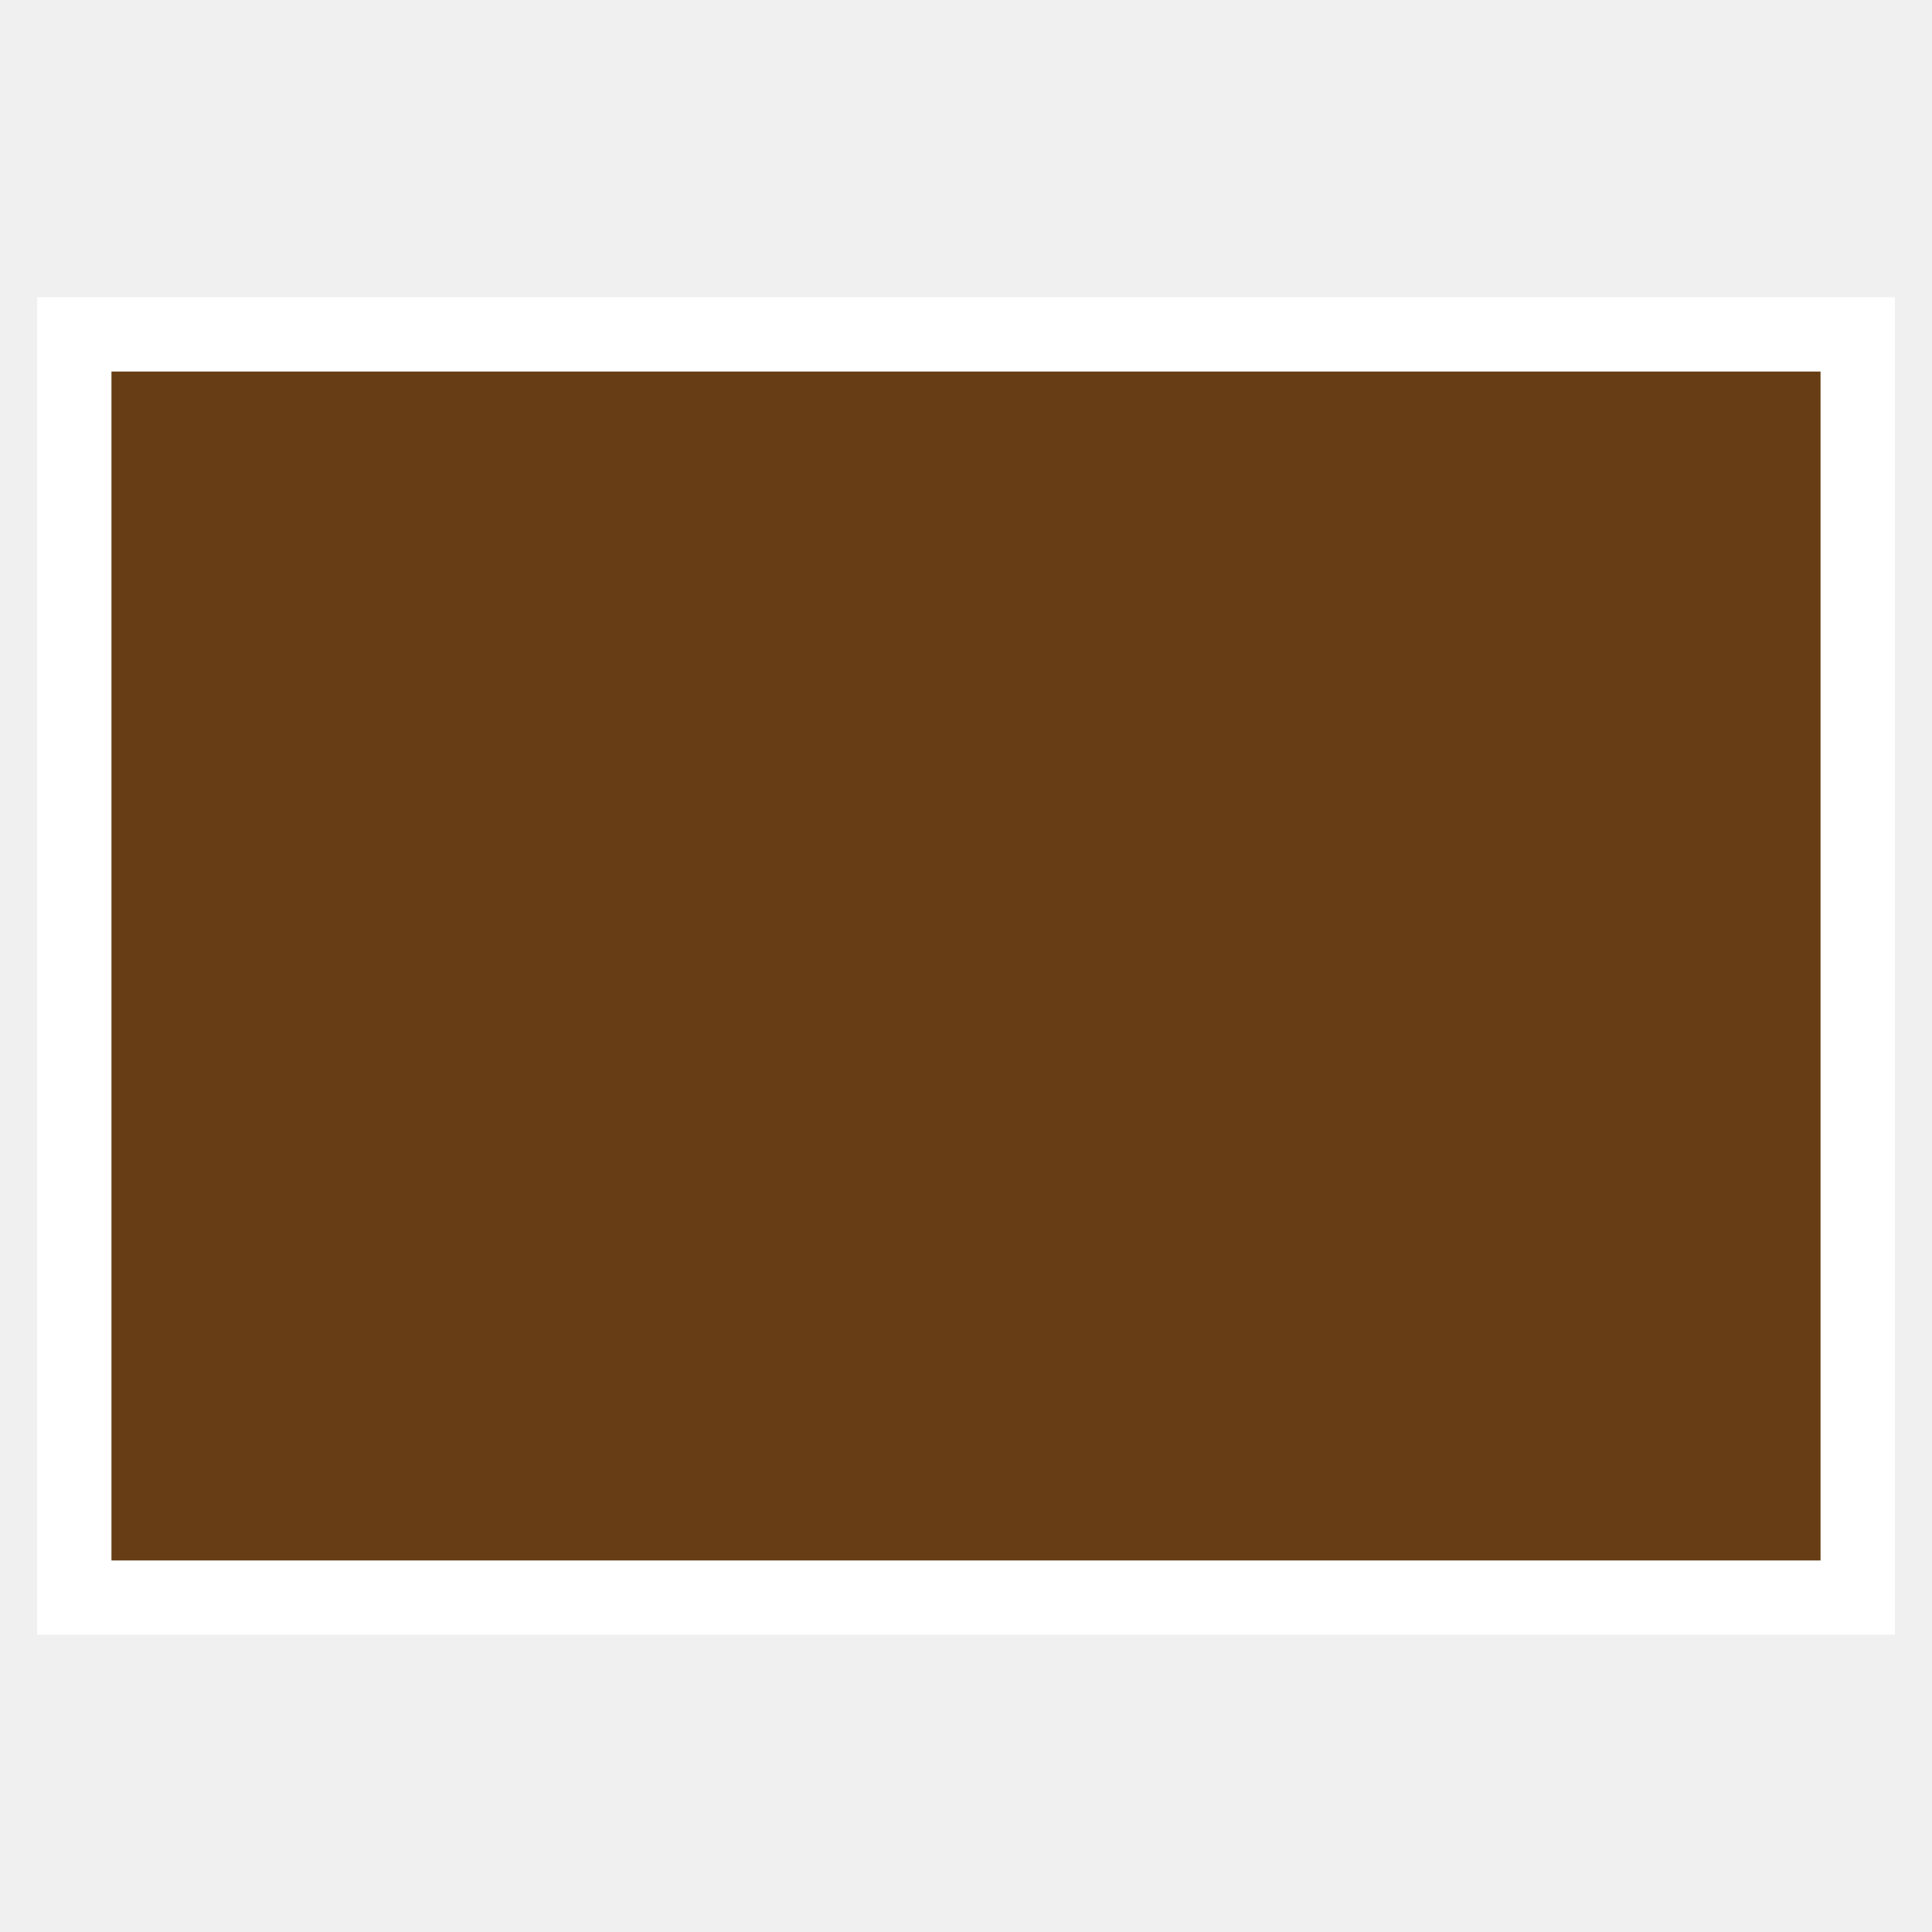
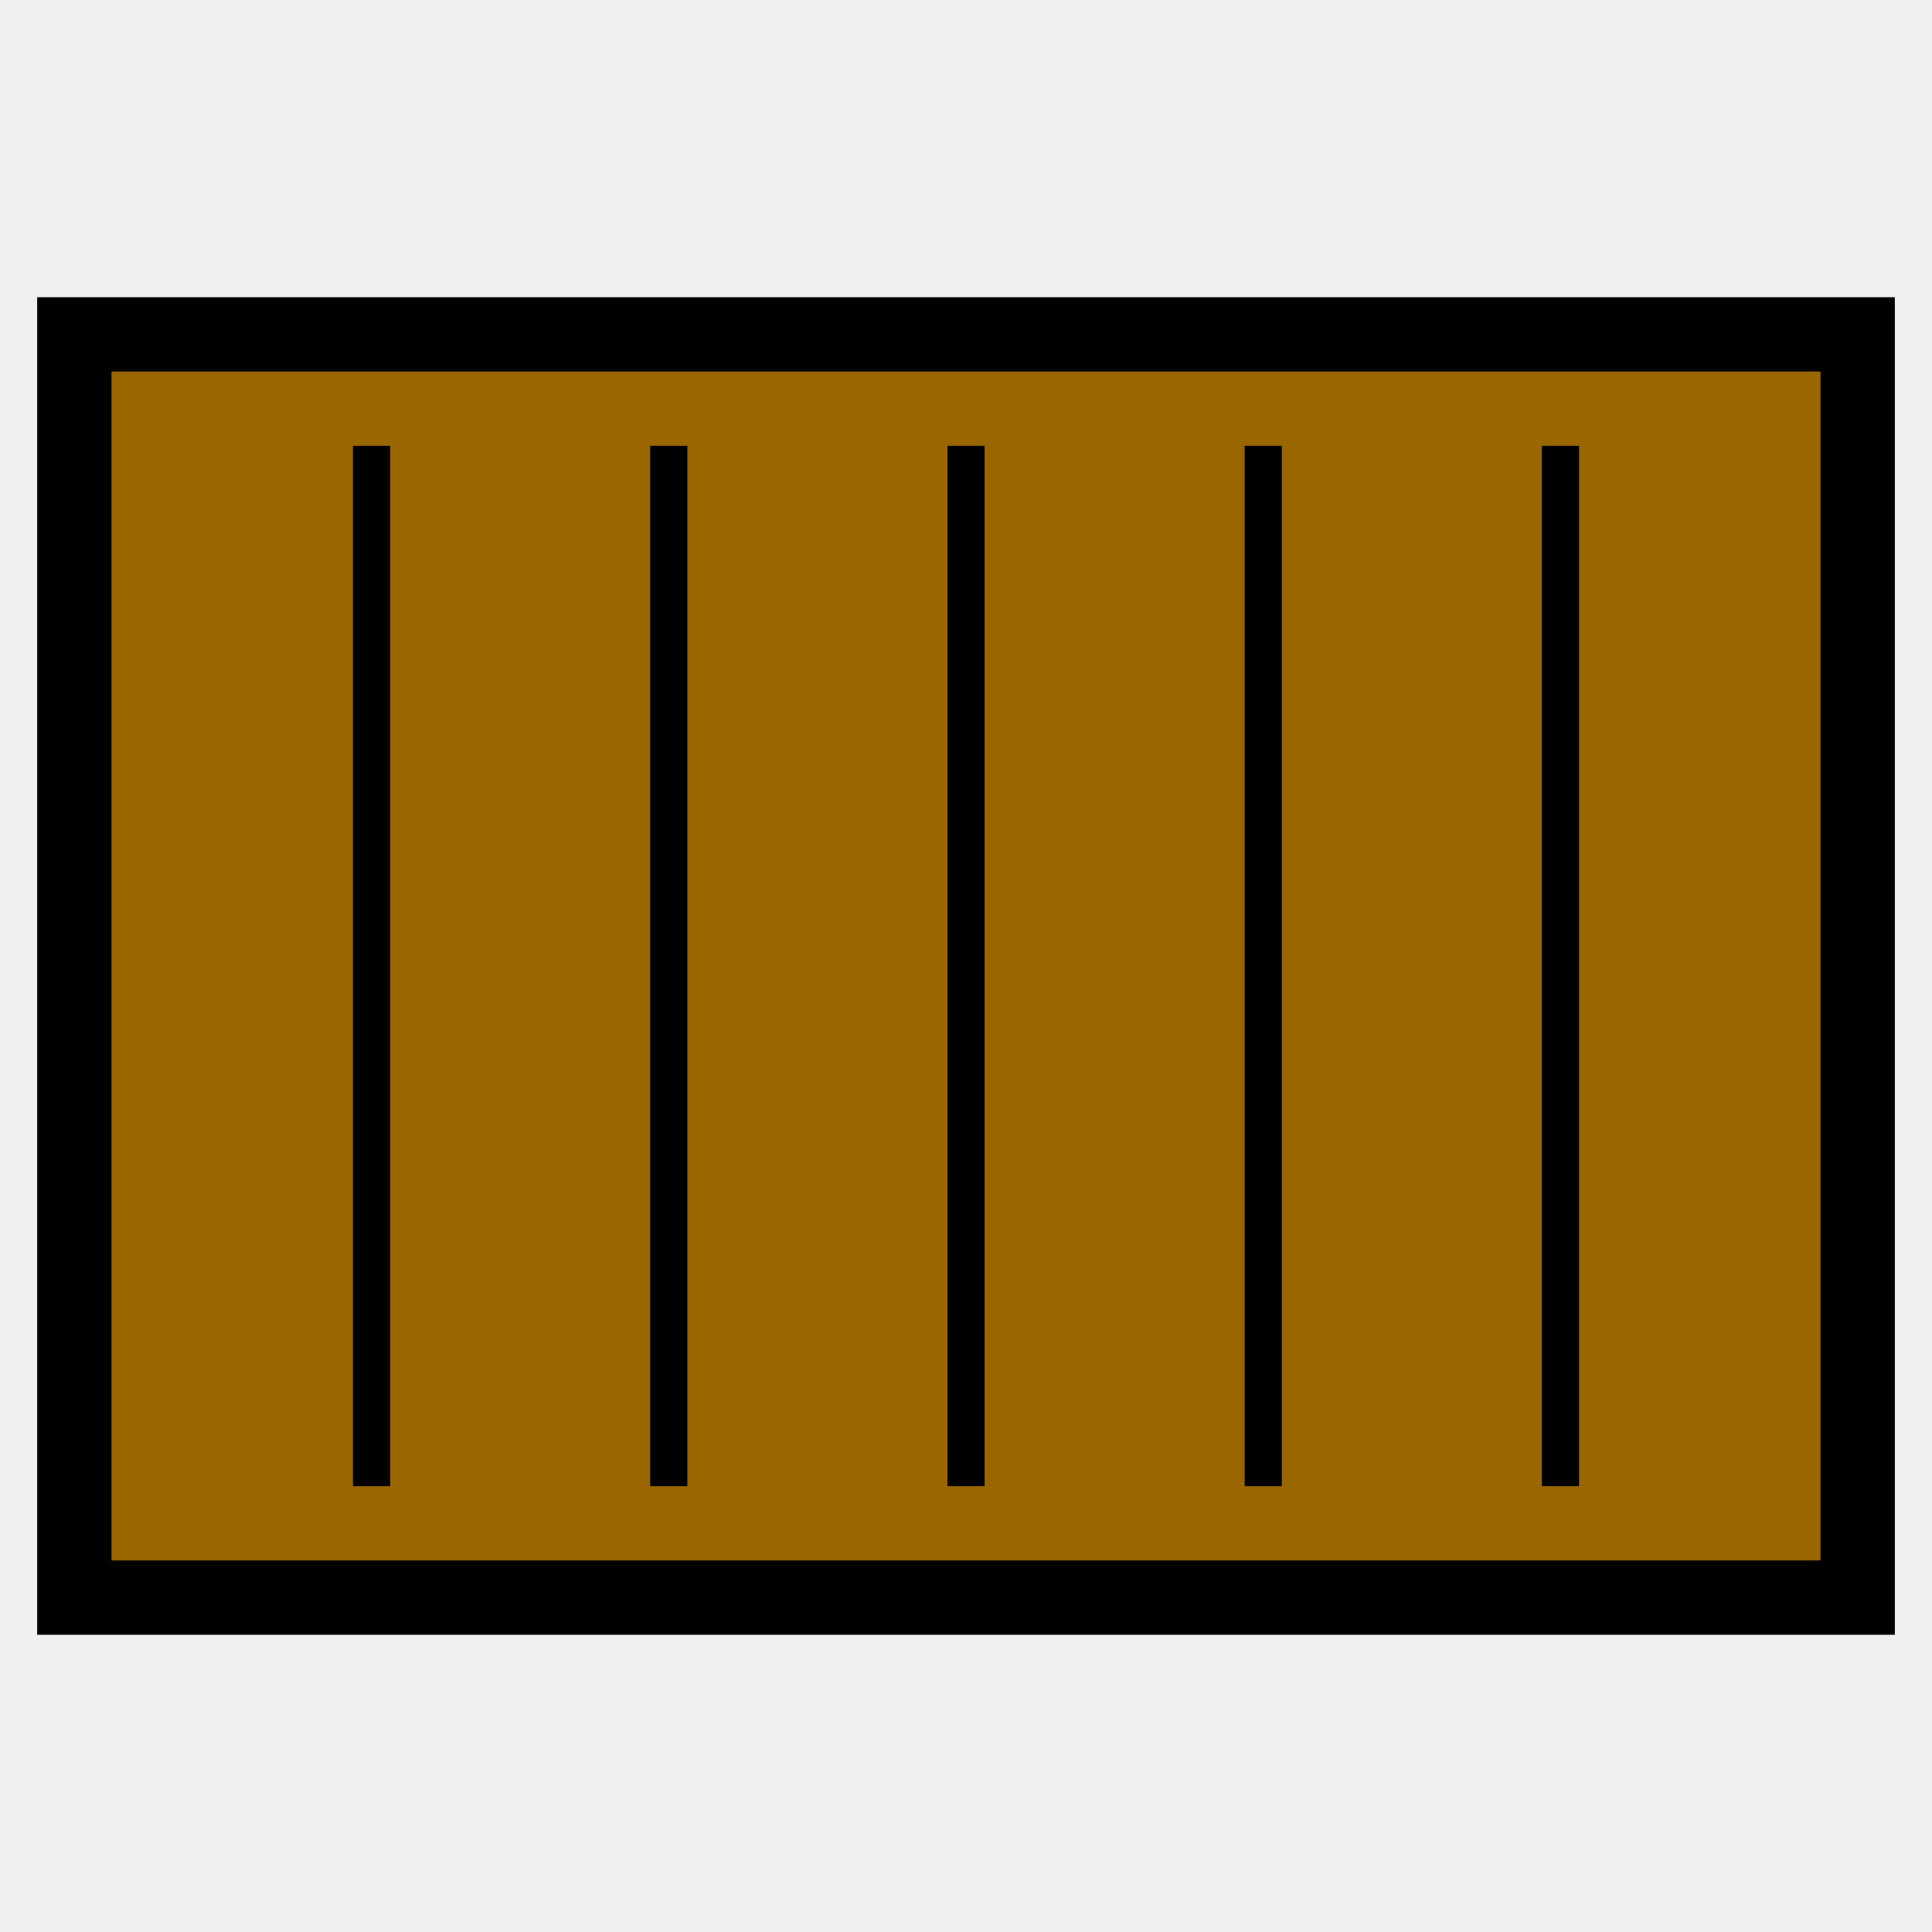
<svg xmlns="http://www.w3.org/2000/svg" fill="white" width="800px" height="800px" viewBox="0 0 260 260" id="Flat">
-   <rect fill="#663D14" stroke="white" stroke-width="10" x="10" y="45" width="240" height="170" rx="0" />
+   <rect fill="#996600" stroke="black" stroke-width="10" x="10" y="45" width="240" height="170" rx="0" />
+   <line x1="50" y1="60" x2="50" y2="200" stroke="black" stroke-width="5" />
+   <line x1="90" y1="60" x2="90" y2="200" stroke="black" stroke-width="5" />
+   <line x1="130" y1="60" x2="130" y2="200" stroke="black" stroke-width="5" />
+   <line x1="170" y1="60" x2="170" y2="200" stroke="black" stroke-width="5" />
+   <line x1="210" y1="60" x2="210" y2="200" stroke="black" stroke-width="5" />
</svg>
